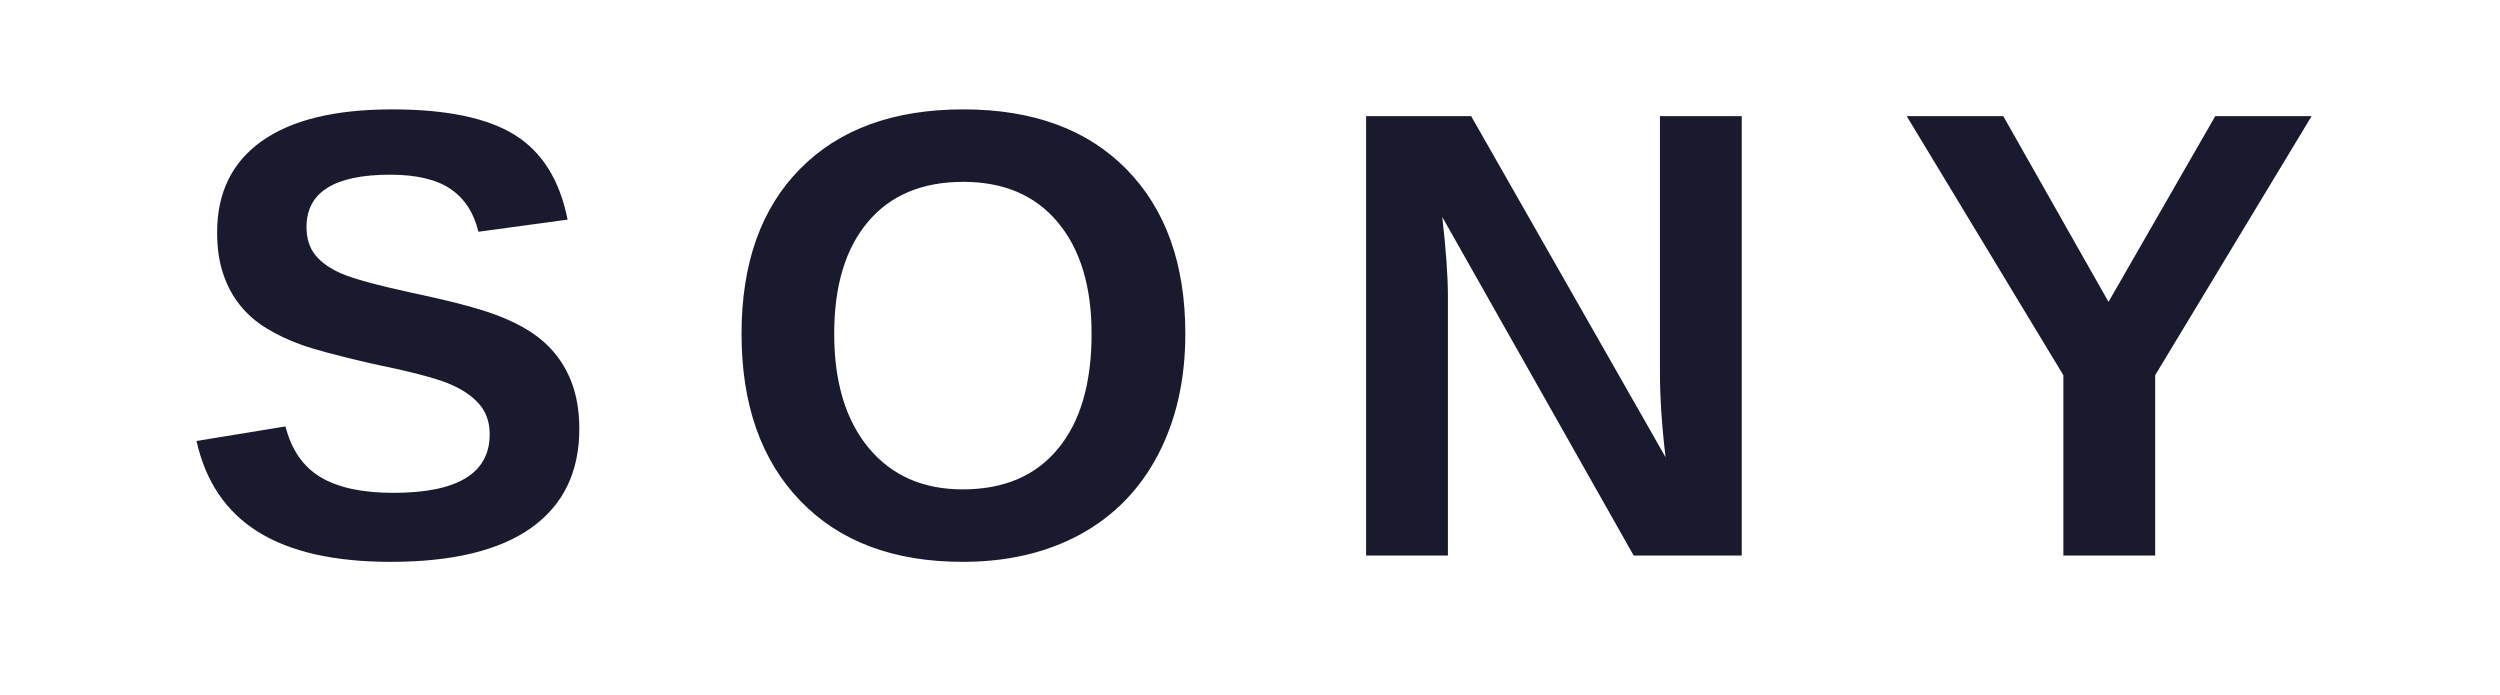
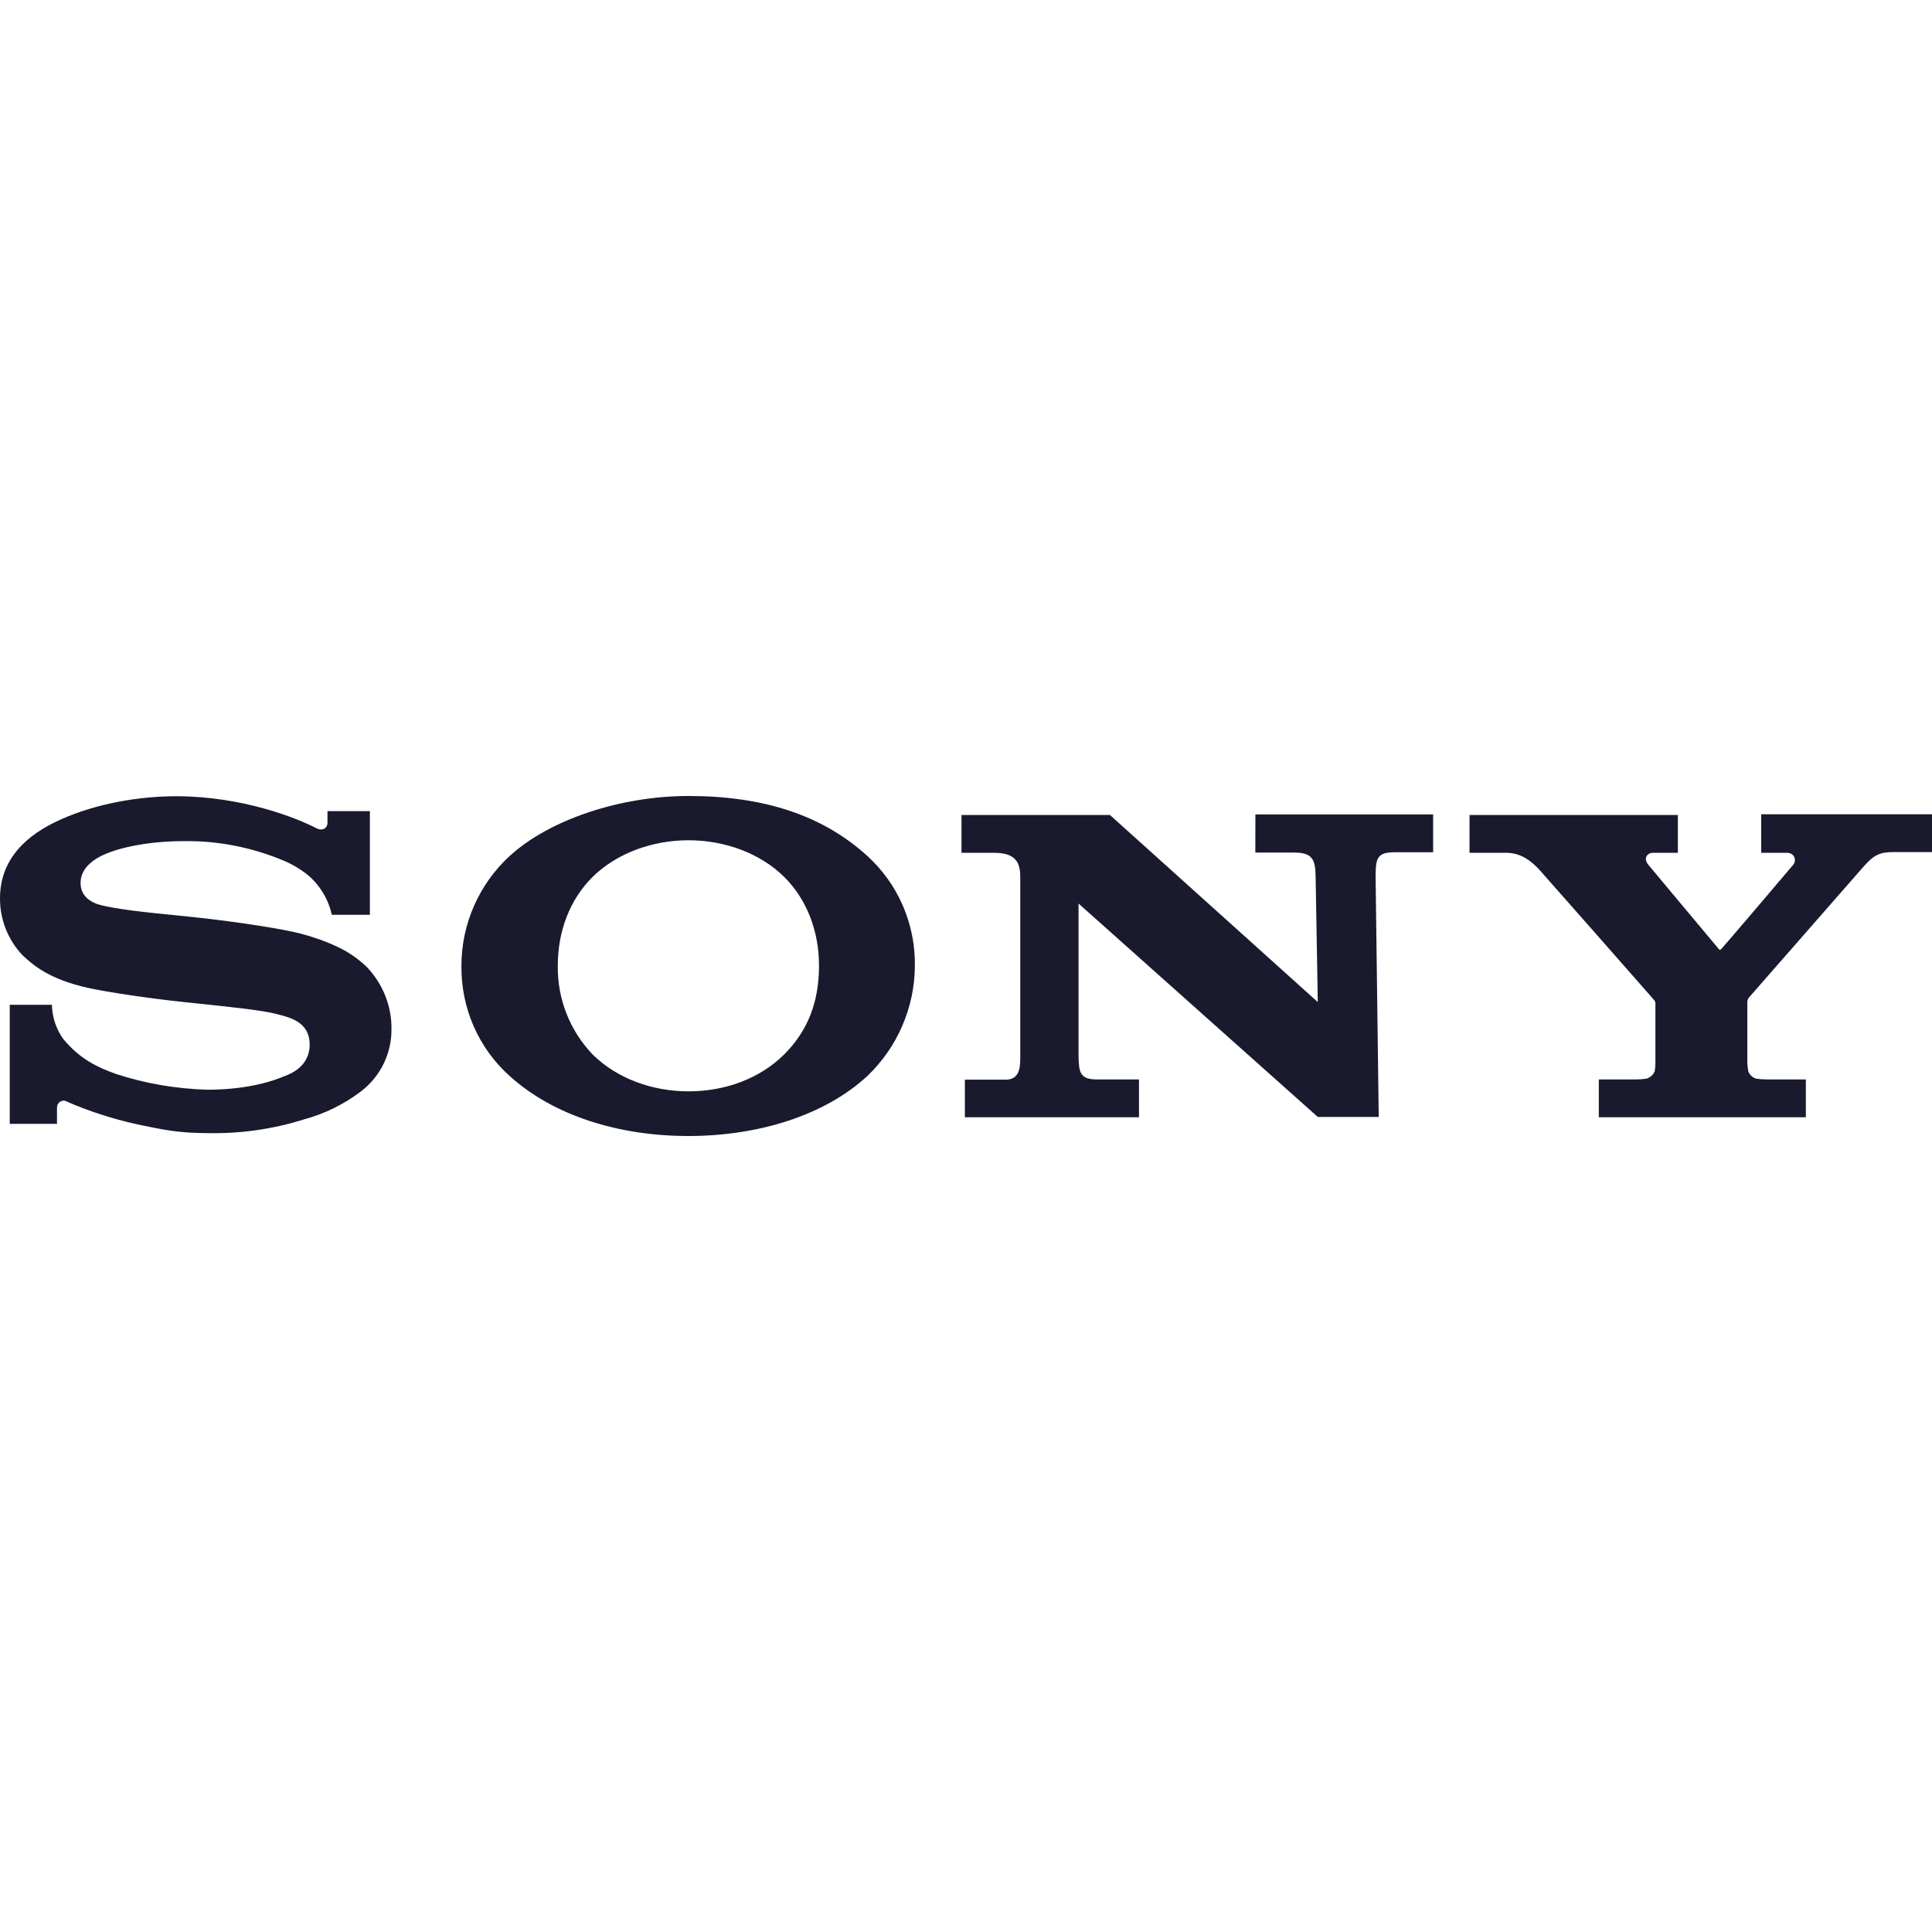
- <svg xmlns="http://www.w3.org/2000/svg" viewBox="0 0 180 50" fill="#1a1a2e">
-   <text x="90" y="40" text-anchor="middle" font-family="'Helvetica Neue', Arial, sans-serif" font-size="46" font-weight="700" letter-spacing="8">SONY</text>
+ <svg xmlns="http://www.w3.org/2000/svg" fill="#1a1a2e" role="img" viewBox="0 0 24 24">
+   <path d="M8.55 9.888c.921 0 1.657.23 2.221.742.385.348.6.845.594 1.367a1.908 1.908 0 0 1-.594 1.373c-.527.485-1.348.742-2.221.742-.873 0-1.679-.258-2.215-.742-.391-.348-.609-.848-.603-1.373 0-.518.218-1.015.603-1.367.5-.455 1.385-.742 2.215-.742zm.003 3.669c.461 0 .888-.161 1.188-.458.3-.3.433-.66.433-1.103 0-.424-.148-.821-.433-1.103-.294-.291-.733-.455-1.188-.455s-.894.164-1.191.455c-.285.282-.433.679-.433 1.103-.006.409.148.806.433 1.103.297.294.733.458 1.191.458zm-4.842-1.966c.161.042.315.094.467.164a1.352 1.352 0 0 1 .379.258c.197.206.309.482.306.766a.964.964 0 0 1-.379.779 2.066 2.066 0 0 1-.709.348 3.723 3.723 0 0 1-1.194.17c-.352 0-.547-.041-.814-.096l-.077-.016c-.294-.067-.582-.158-.858-.279a.07.07 0 0 0-.042-.012c-.045 0-.082.039-.082.085v.203H.121v-1.479h.524a.756.756 0 0 0 .136.418c.212.261.439.361.657.44.367.121.751.185 1.136.197.553 0 .876-.134.946-.163l.009-.004.006-.002c.062-.023.312-.114.312-.392 0-.274-.234-.334-.387-.373l-.022-.006c-.171-.046-.562-.087-.99-.132l-.153-.016c-.485-.051-.97-.127-1.197-.176-.498-.11-.694-.292-.816-.405l-.008-.008A1.019 1.019 0 0 1 0 11.161c0-.497.339-.797.757-.982.445-.2.976-.288 1.439-.288.821.003 1.488.27 1.727.394.097.051.145-.012.145-.061v-.148h.527v1.288h-.473a.906.906 0 0 0-.294-.491 1.289 1.289 0 0 0-.297-.179c-.397-.167-.821-.252-1.251-.245-.442 0-.867.085-1.079.215-.133.082-.2.185-.2.306 0 .173.145.242.218.264.197.06.633.103.972.137.074.007.143.014.204.021.327.033 1.012.124 1.315.2zm18.167-.997v-.479H24v.47h-.476c-.173 0-.242.033-.373.179l-1.427 1.63a.098.098 0 0 0-.018.07v.742a1.106 1.106 0 0 0 .012.103.15.15 0 0 0 .1.091.937.937 0 0 0 .13.009h.485v.47h-2.572v-.47h.461a.934.934 0 0 0 .13-.009.163.163 0 0 0 .103-.091.563.563 0 0 0 .009-.1v-.742c0-.024 0-.024-.033-.064a606.759 606.759 0 0 0-1.412-1.603c-.076-.079-.206-.206-.406-.206h-.458v-.47h2.588v.47h-.312c-.07 0-.118.07-.058.145 0 0 .87 1.039.879 1.051.009.012.015.012.027.003.012-.009.894-1.045.9-1.054a.091.091 0 0 0-.018-.127.11.11 0 0 0-.061-.018zm-6.284-.003h.485c.221 0 .261.085.264.291l.027 1.566-2.582-2.324H11.944v.47h.412c.297 0 .318.164.318.309v2.214c0.0.129.001.295-.182.295h-.506v.467h2.163v-.47h-.527c-.212 0-.221-.097-.224-.303v-1.882l2.972 2.651h.757l-.039-2.997c.003-.218.018-.291.242-.291h.473v-.47H15.595Z" />
</svg>
